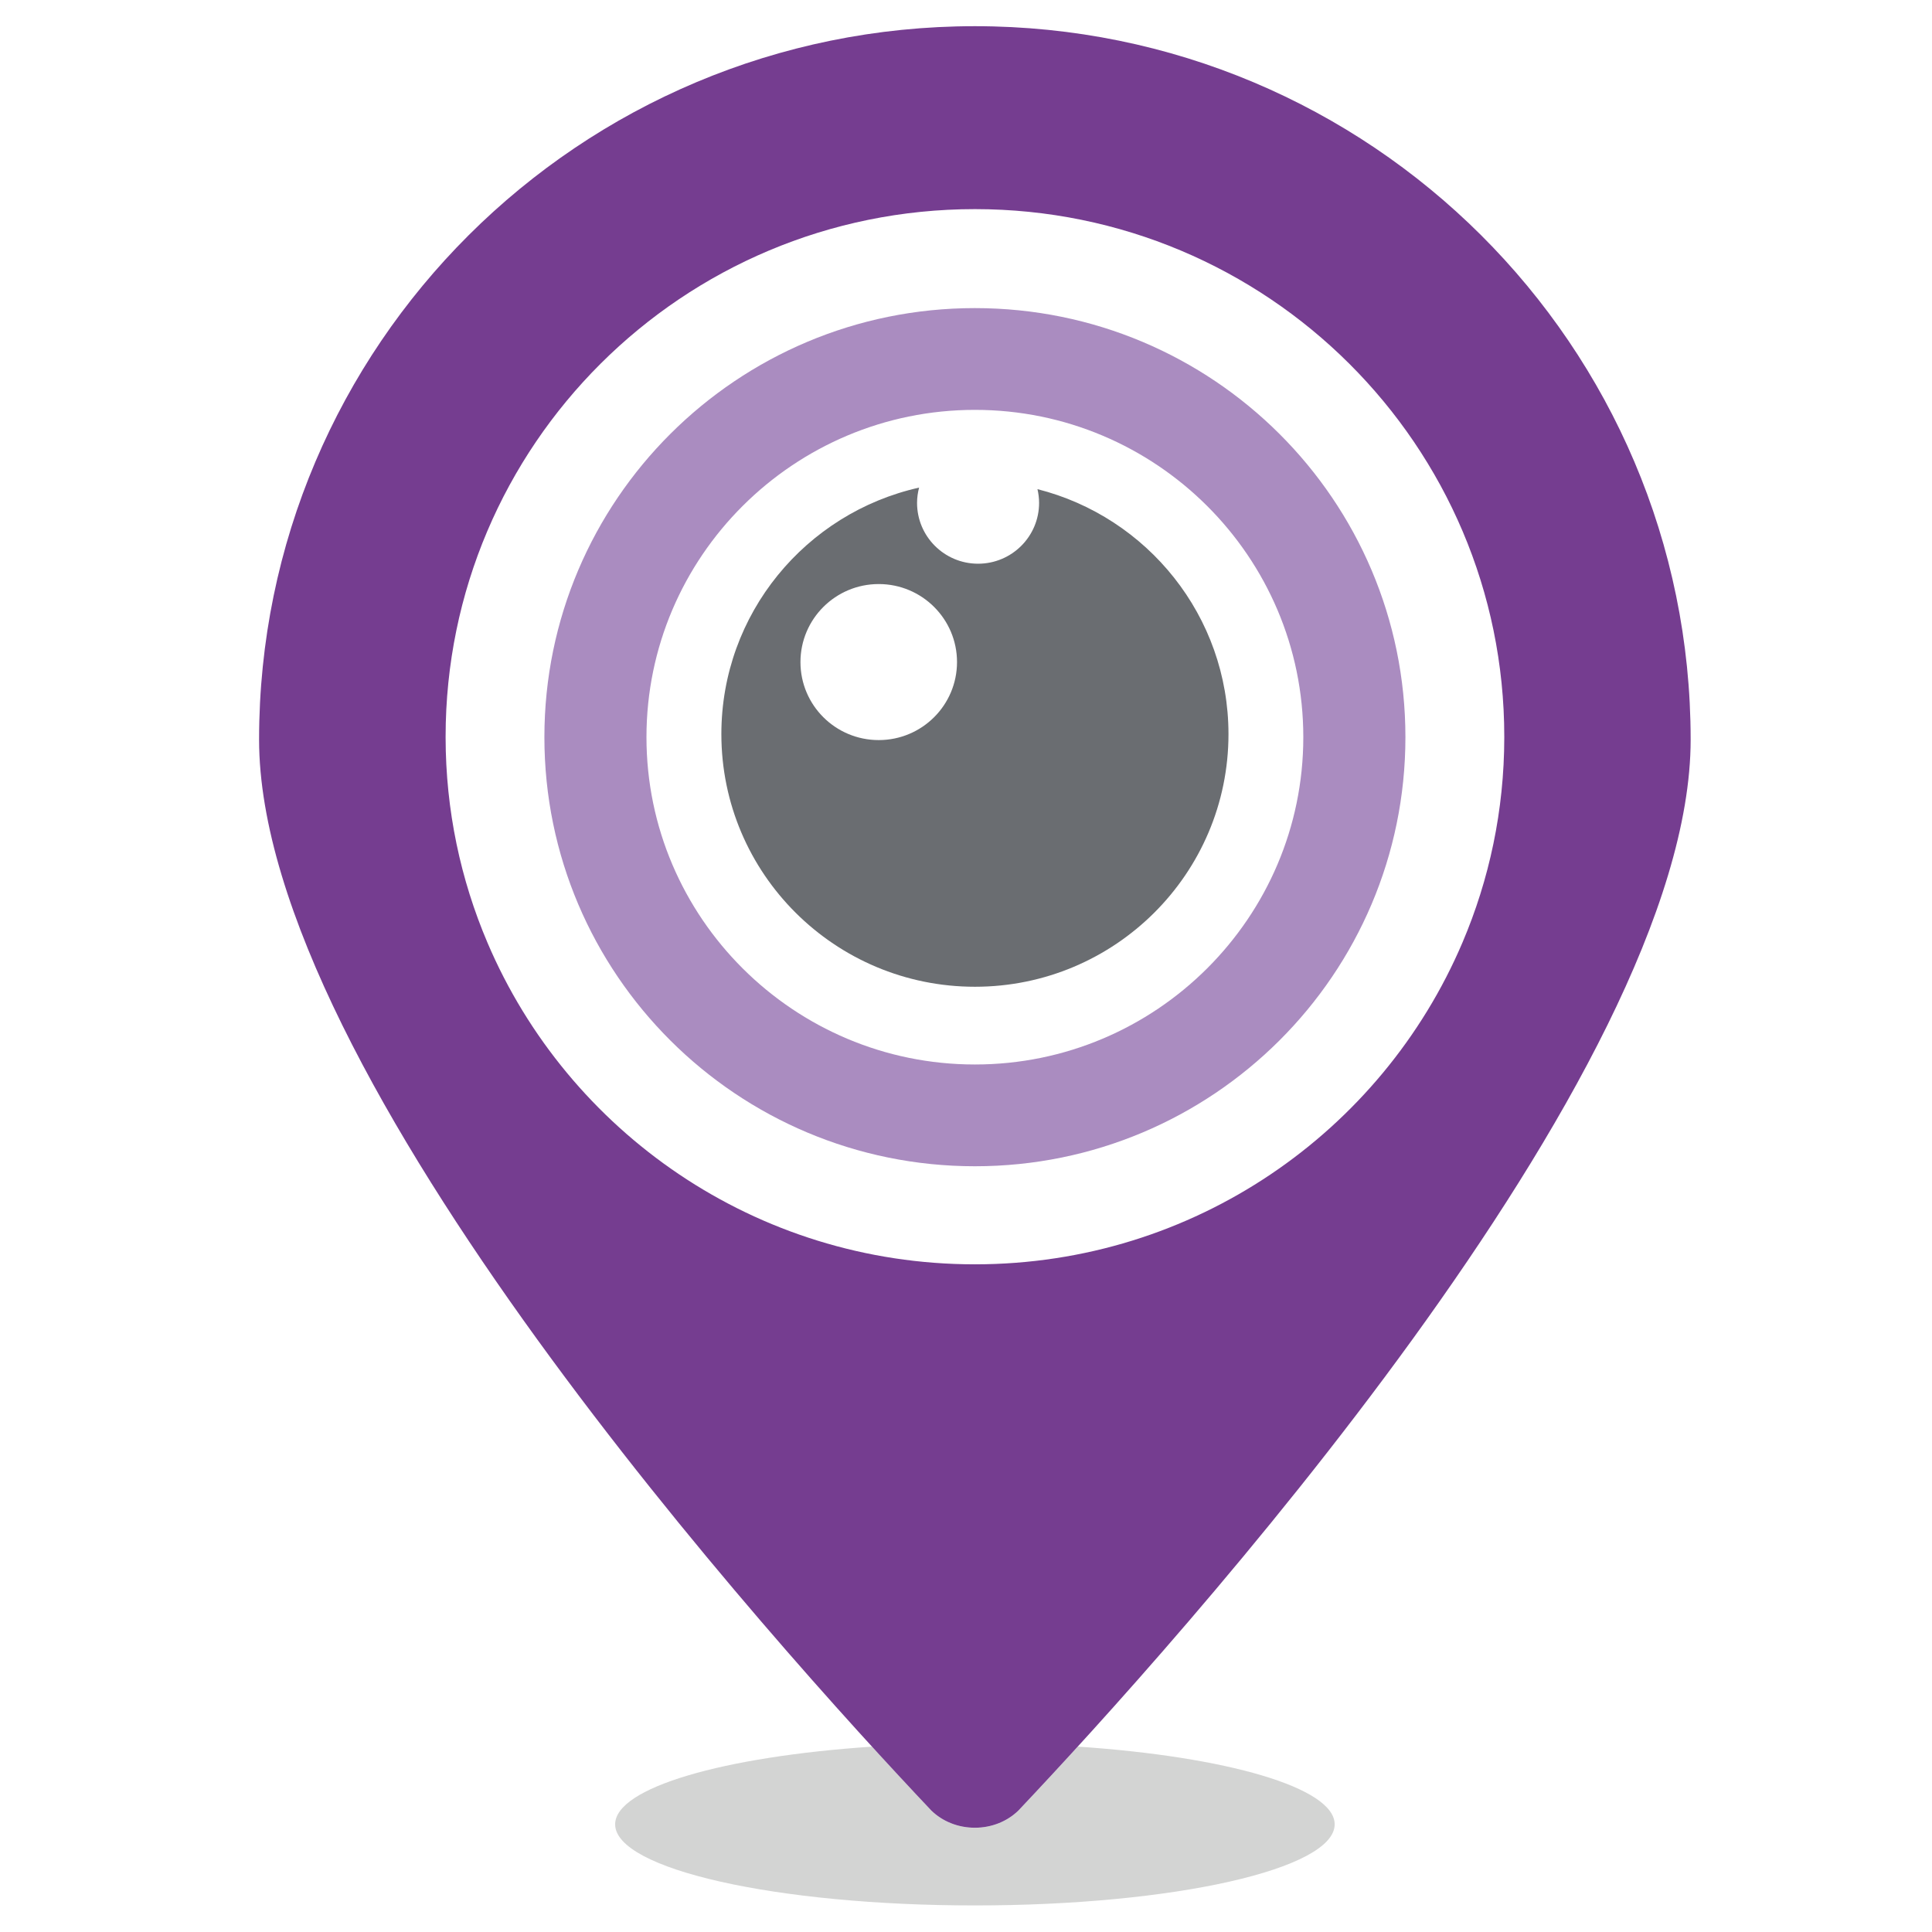
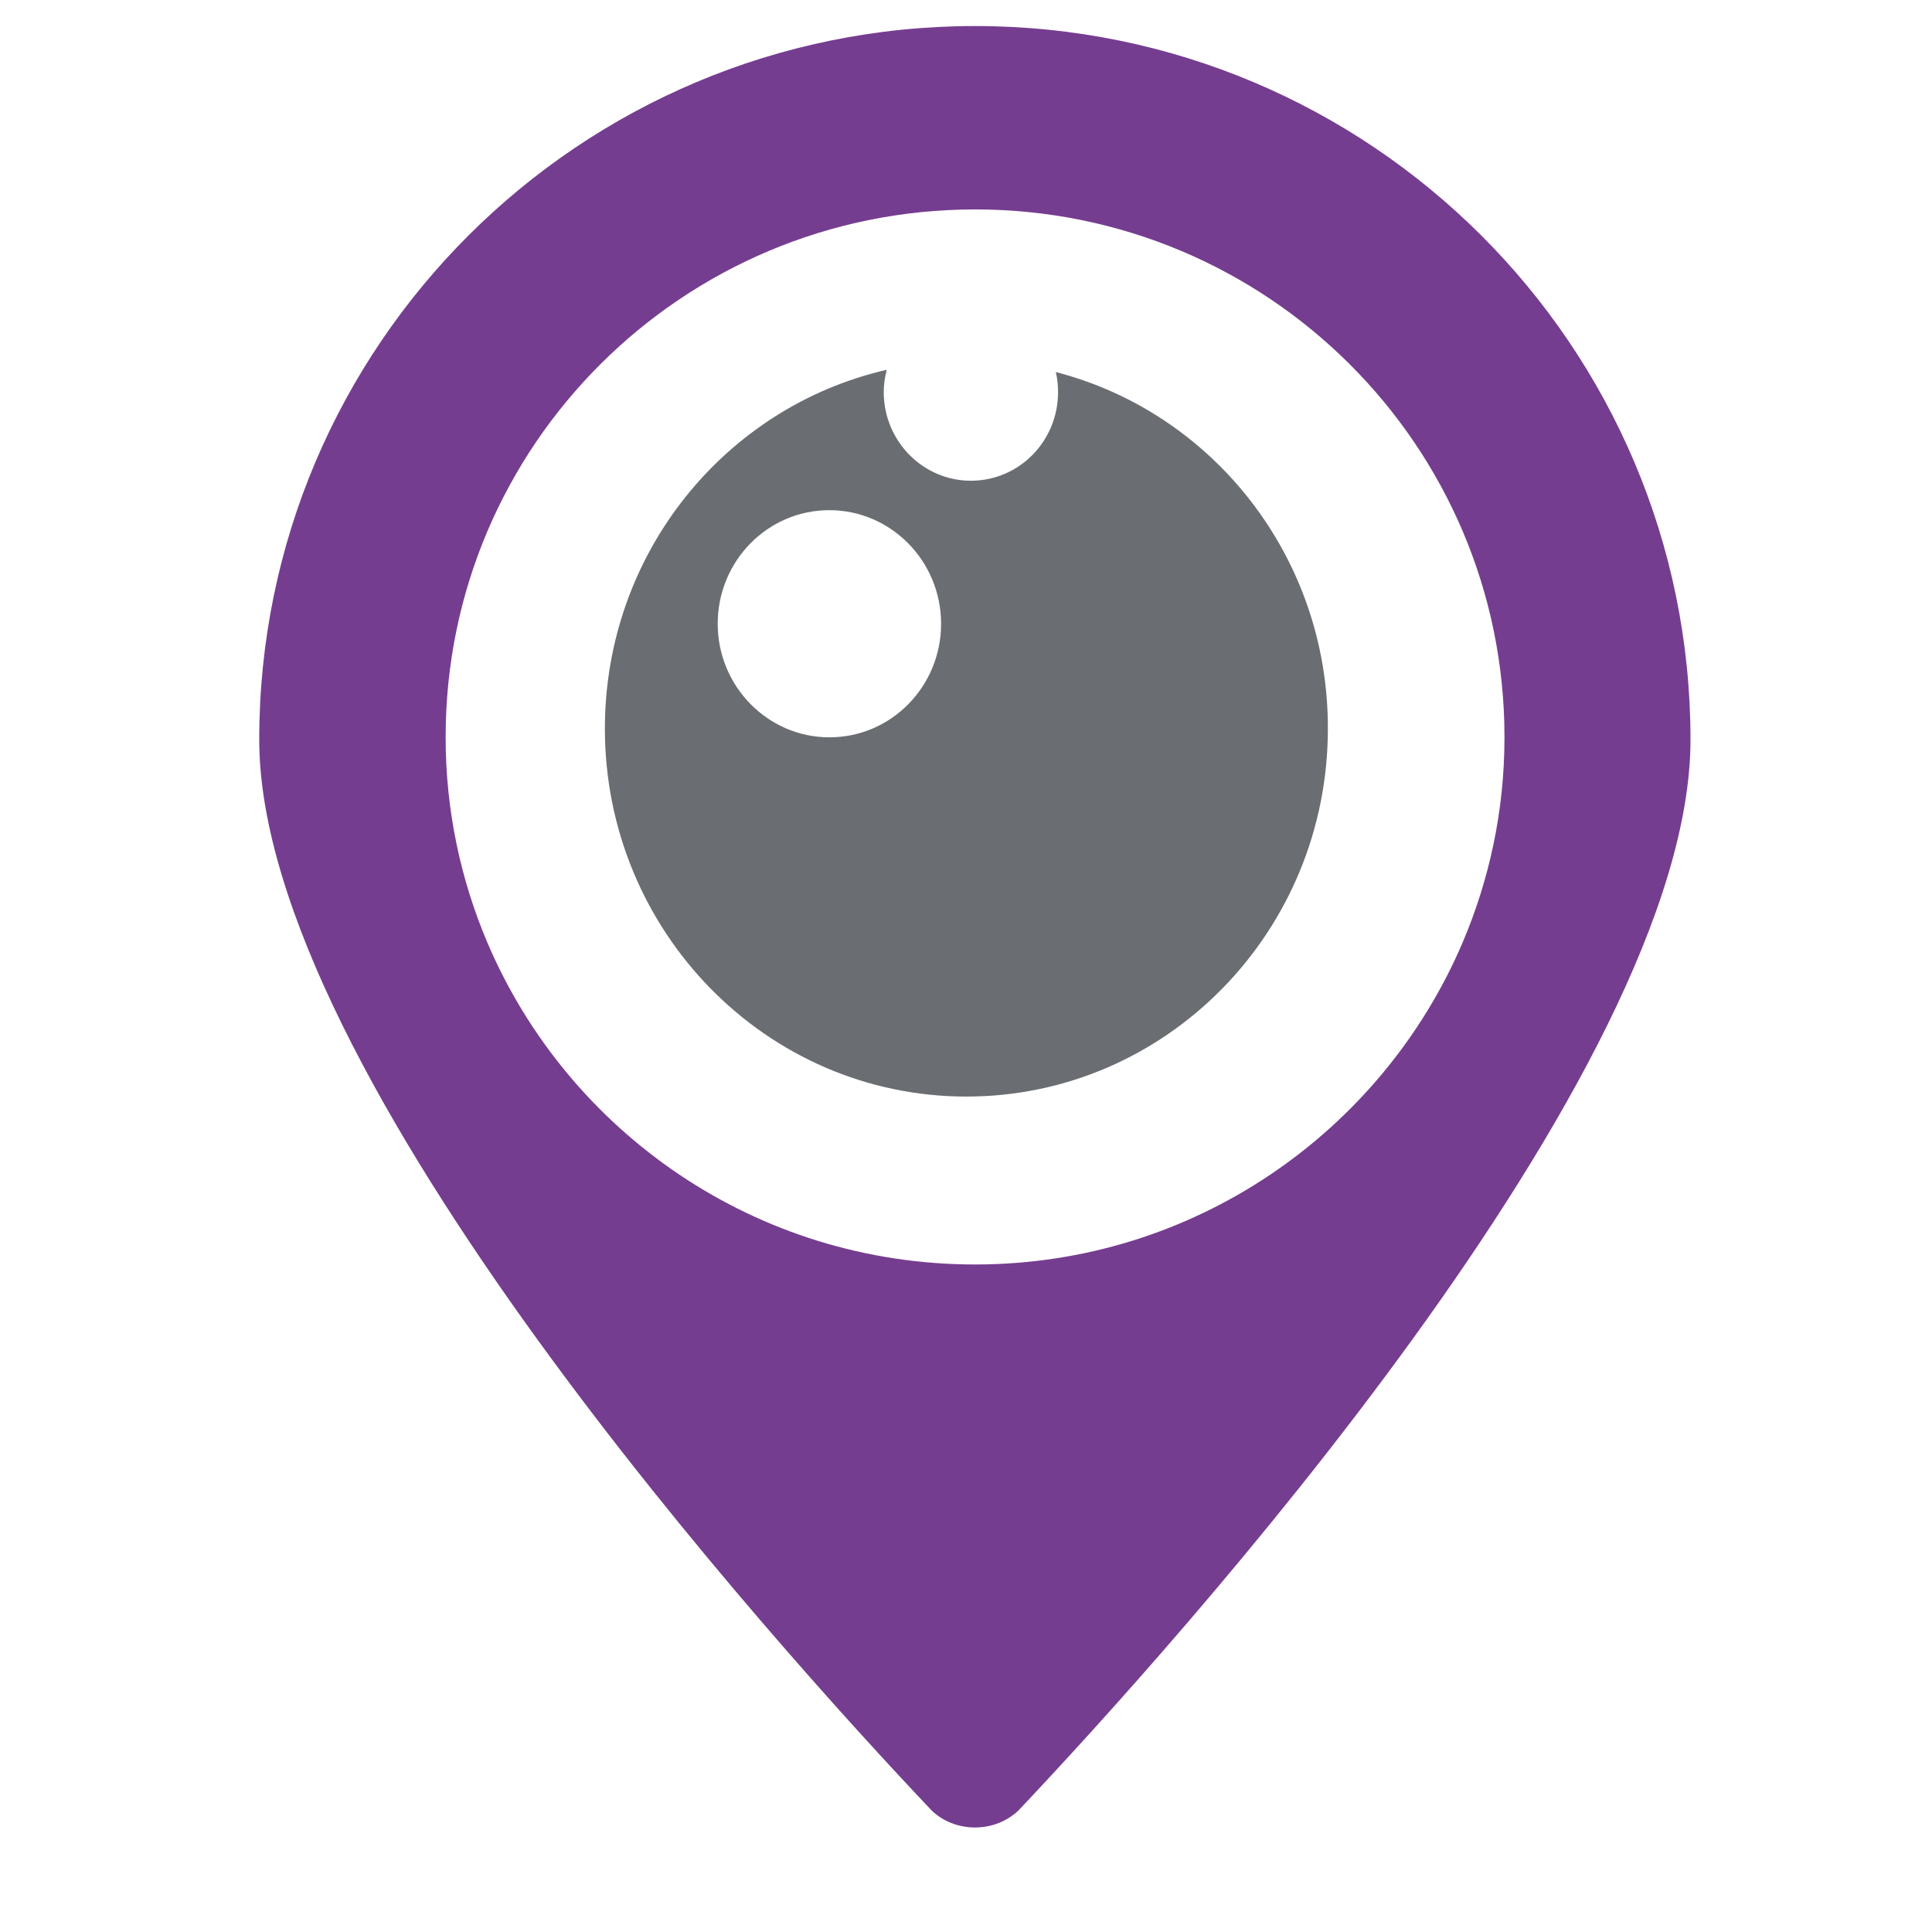
- <svg xmlns="http://www.w3.org/2000/svg" enable-background="new 0 0 512 512" version="1.1" viewBox="0 0 512 512" xml:space="preserve">
+ <svg xmlns="http://www.w3.org/2000/svg" version="1.1" id="Layer_1" x="0px" y="0px" viewBox="0 0 512 512" style="enable-background:new 0 0 512 512;" xml:space="preserve">
  <style type="text/css">
- 	.st0{fill:#D3D4D3;}
- 	.st1{fill:#AA8CC0;}
- 	.st2{fill:#6A6D71;}
- 	.st3{fill:#753D90;}
+ 	.st0{fill:#6A6D71;}
+ 	.st1{fill:#753D90;}
</style>
-   <path class="st0" d="m285.62 462.87c-6.14 6.72-11.5 12.47-15.8 17.03-2.91 2.78-6.96 4.48-11.46 4.48-4.54 0-8.62-1.73-11.53-4.55-4.29-4.53-9.63-10.26-15.74-16.95-39.36 2.64-68.07 10.86-68.07 20.59 0 11.87 42.69 21.49 95.34 21.49s95.34-9.62 95.34-21.49c0-9.75-28.72-17.96-68.08-20.6z" />
-   <path class="st1" d="m258.36 108.62c47.99 0 87.03 38.91 87.03 86.74s-39.04 86.74-87.03 86.74-87.04-38.91-87.04-86.74 39.04-86.74 87.04-86.74zm0-26.97c-63.01 0-114.09 50.91-114.09 113.71s51.08 113.71 114.09 113.71 114.09-50.91 114.09-113.71-51.08-113.71-114.09-113.71z" />
-   <path class="st2" d="m274.94 129.63c0.27 1.17 0.43 2.39 0.43 3.64 0 8.9-7.24 16.12-16.17 16.12s-16.17-7.22-16.17-16.12c0-1.4 0.2-2.75 0.54-4.05-29.99 6.72-52.4 33.4-52.4 65.32 0 36.98 30.09 66.96 67.2 66.96s67.19-29.98 67.19-66.96c-0.01-31.28-21.53-57.55-50.62-64.91zm-42.07 66.5c-11.46 0-20.74-9.25-20.74-20.67s9.29-20.68 20.74-20.68c11.46 0 20.75 9.26 20.75 20.68-0.01 11.42-9.29 20.67-20.75 20.67z" />
-   <path class="st3" d="m258.35 6.94c-104.76 0-189.69 84.64-189.69 189.06 0 88.76 137.04 240.33 178.16 283.82 2.91 2.82 6.99 4.55 11.53 4.55 4.5 0 8.55-1.7 11.46-4.48 41.1-43.49 178.23-195.14 178.23-283.9 0.01-104.41-84.92-189.05-189.69-189.05zm0 328.12c-58.05 0-107.84-35.14-129.17-85.25-7.11-16.7-11.07-35.06-11.09-54.35v-0.22c0-77.21 62.79-139.82 140.27-139.82 77.47 0 140.29 62.6 140.29 139.82v0.24c-0.02 19.29-3.98 37.64-11.09 54.32-21.34 50.12-71.15 85.26-129.21 85.26z" />
+   <path class="st0" d="M279.8,98.6c0.4,1.7,0.6,3.5,0.6,5.3c0,13-10.3,23.5-23.1,23.5c-12.7,0-23.1-10.5-23.1-23.5c0-2,0.3-4,0.8-5.9  c-42.8,9.8-74.7,48.6-74.7,95.1c0,53.8,42.9,97.5,95.8,97.5s95.8-43.6,95.8-97.5C352,147.5,321.3,109.3,279.8,98.6z M219.8,195.4  c-16.3,0-29.6-13.5-29.6-30.1s13.2-30.1,29.6-30.1c16.3,0,29.6,13.5,29.6,30.1C249.4,181.9,236.2,195.4,219.8,195.4L219.8,195.4z" />
+   <path class="st1" d="M258.4,6.9C153.6,6.9,68.7,91.6,68.7,196c0,88.8,137,240.3,178.2,283.8c2.9,2.8,7,4.5,11.5,4.5  c4.5,0,8.5-1.7,11.5-4.5C310.9,436.4,448,284.8,448,196C448,91.6,363.1,6.9,258.4,6.9L258.4,6.9z M258.4,335.1  c-58.1,0-107.8-35.1-129.2-85.2c-7.1-16.7-11.1-35.1-11.1-54.4v-0.2c0-77.2,62.8-139.8,140.3-139.8c77.5,0,140.3,62.6,140.3,139.8  v0.2c0,19.3-4,37.6-11.1,54.3C366.2,299.9,316.4,335.1,258.4,335.1L258.4,335.1z" />
</svg>
